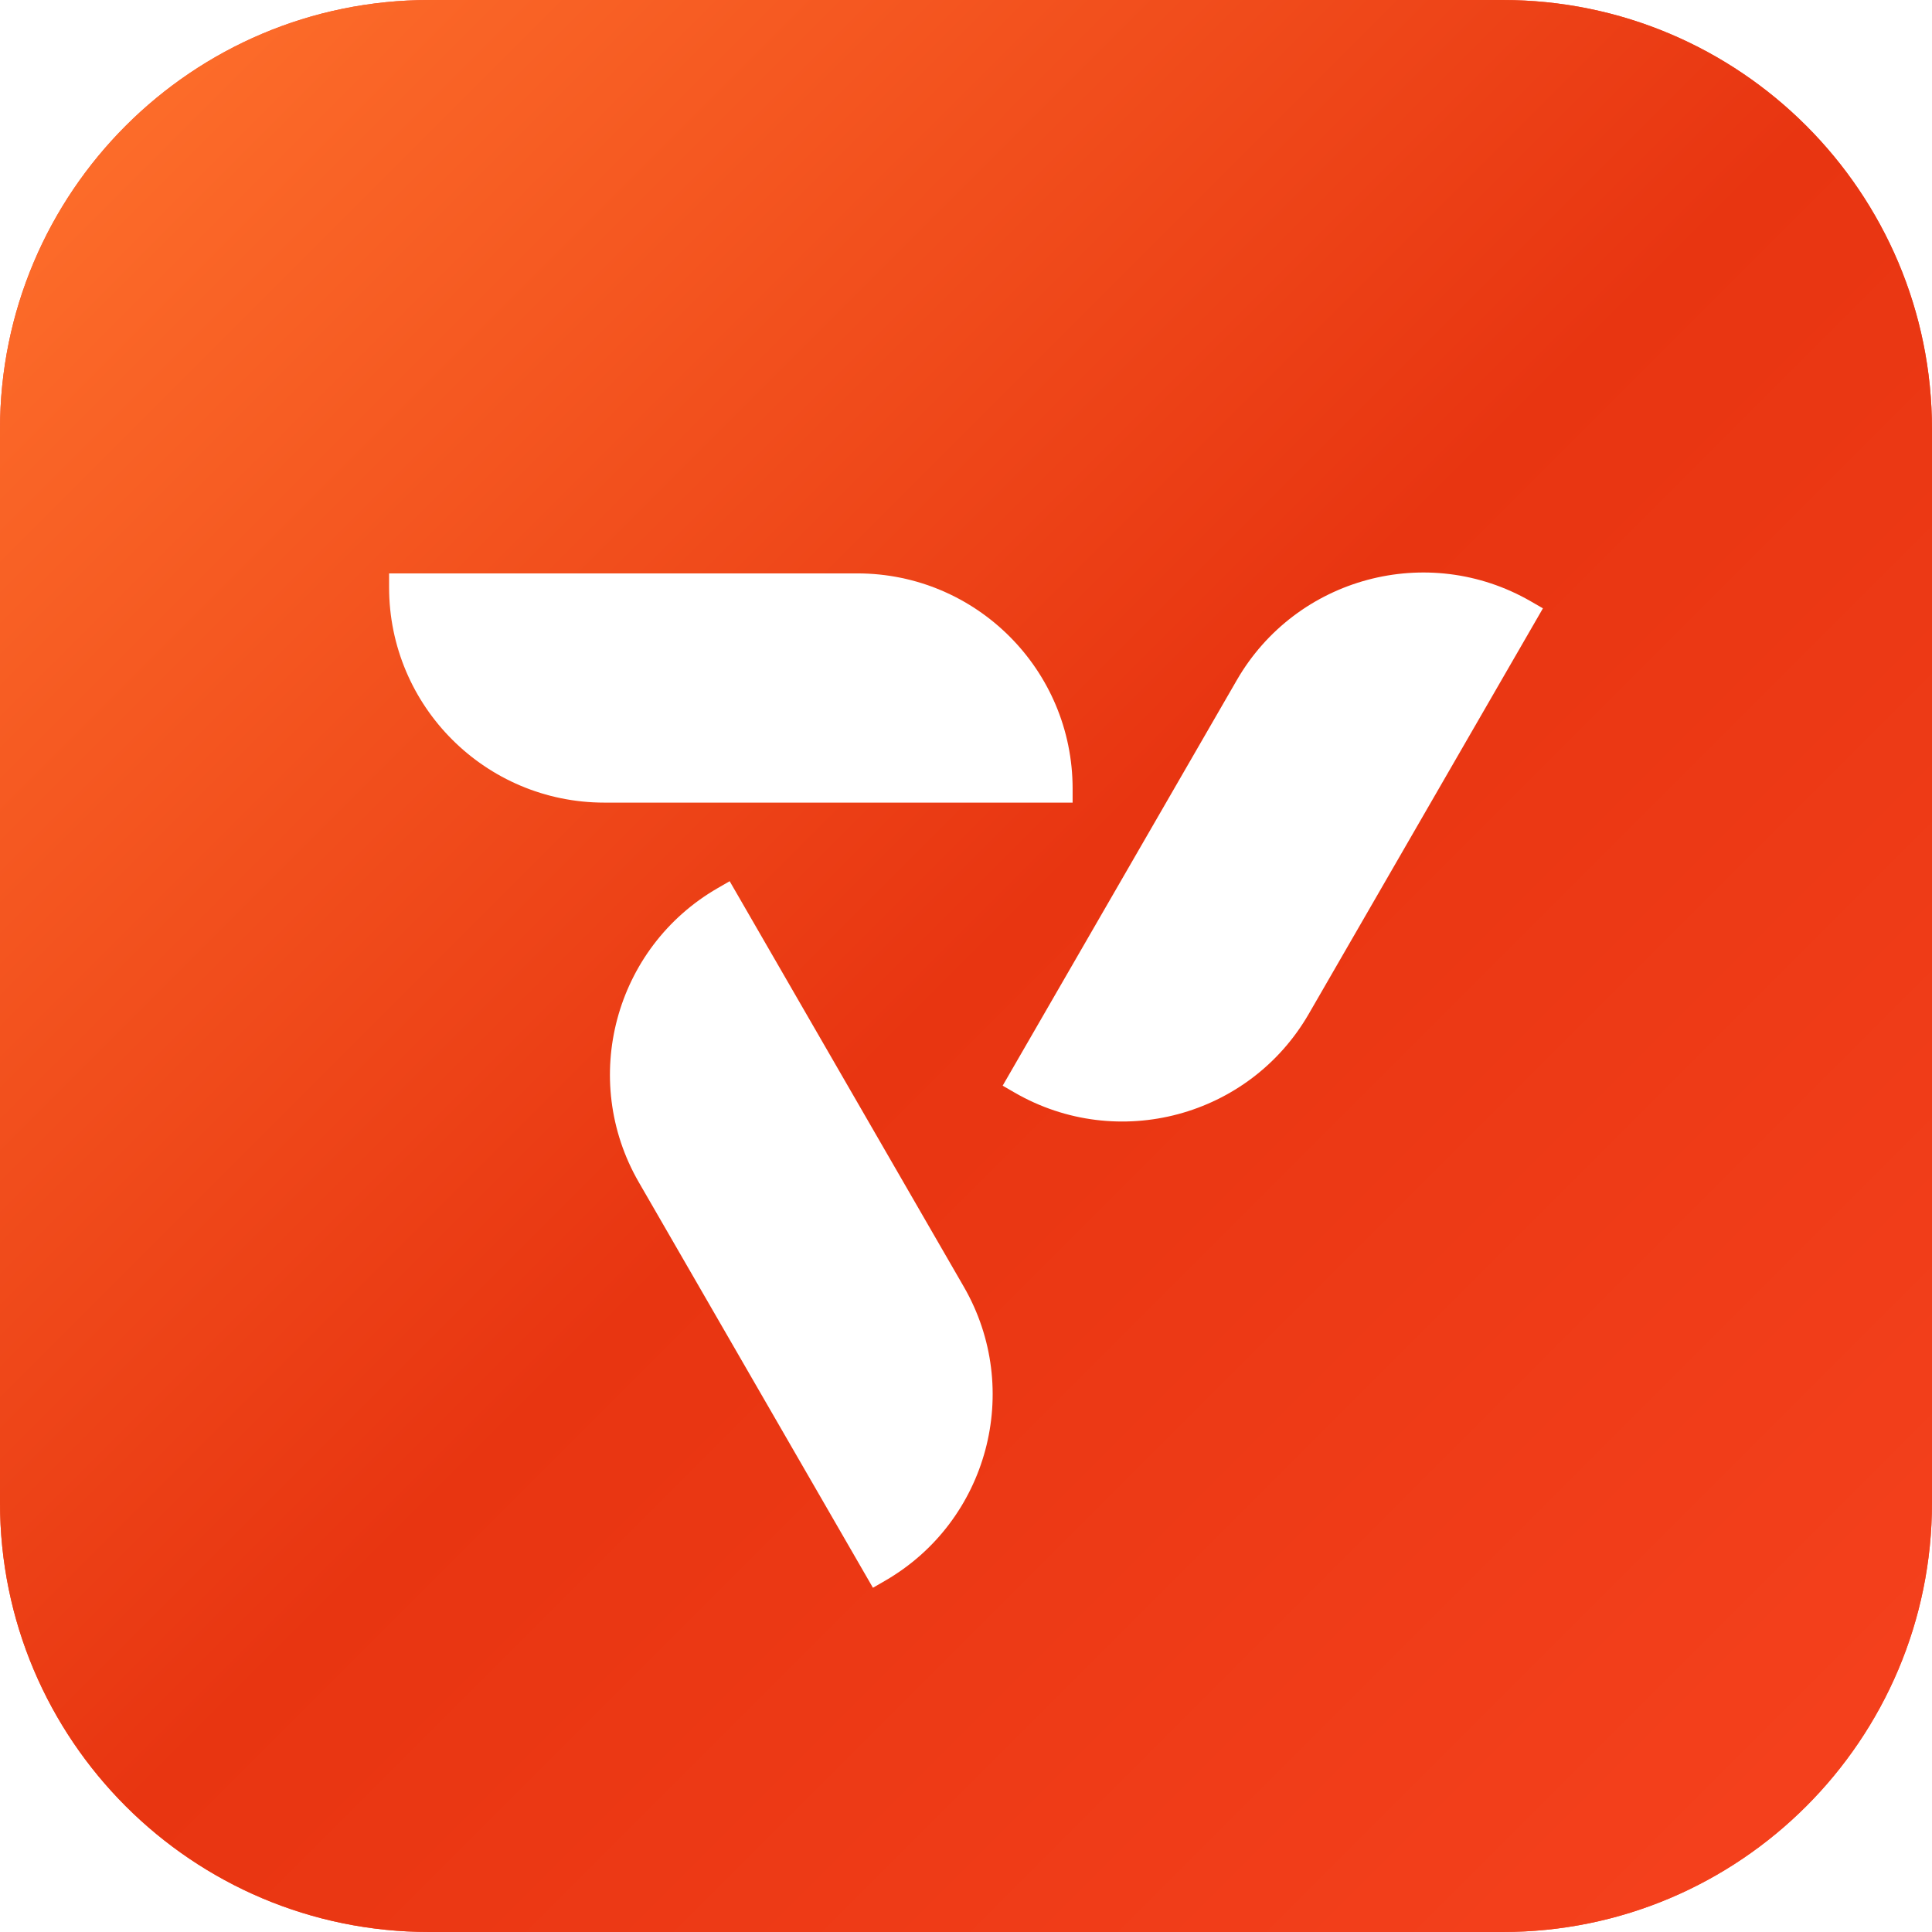
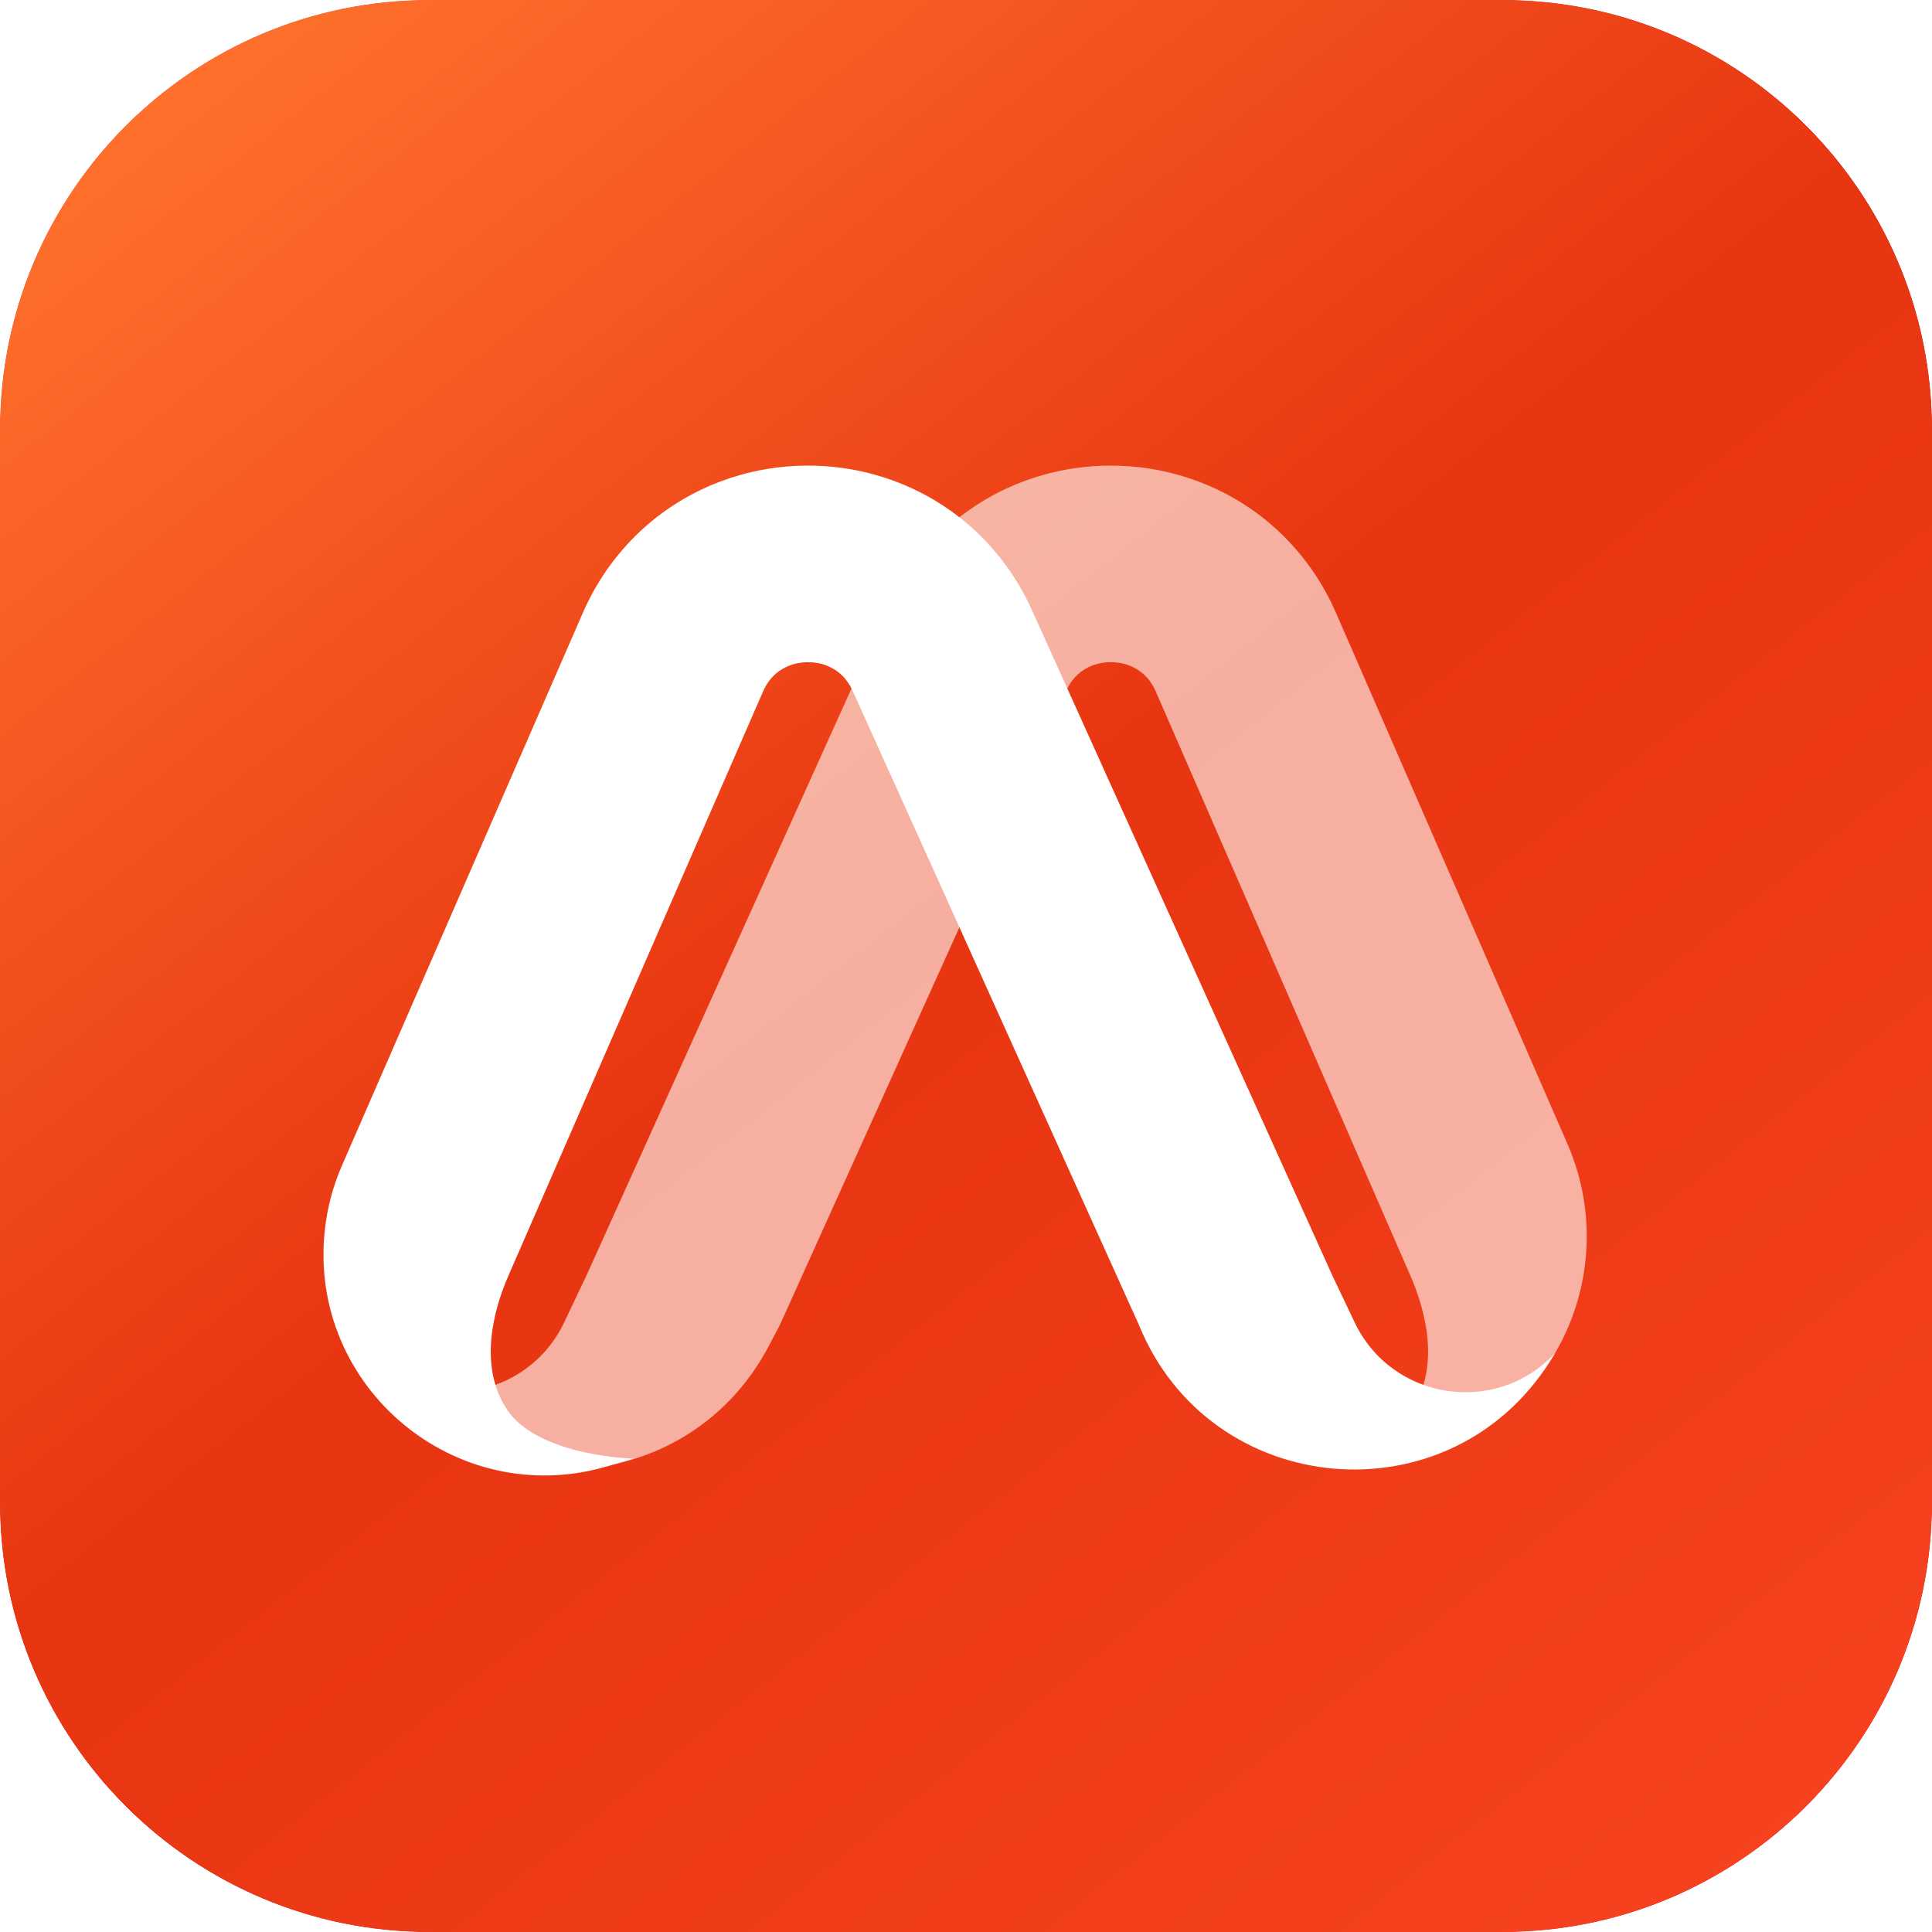
- <svg xmlns="http://www.w3.org/2000/svg" viewBox="0 0 130 130" width="130" height="130" fill="none" customFrame="#000000">
+ <svg xmlns="http://www.w3.org/2000/svg" viewBox="0 0 720 720" width="720" height="720" fill="none" customFrame="#000000">
+   <mask id="mask_2" width="720" height="720" x="0" y="0" maskUnits="userSpaceOnUse">
+     <g filter="url(#pixso_custom_mask_type_alpha)">
+       <rect id="矩形 2" width="720" height="720" x="0" y="0" rx="160" fill="rgb(196,196,196)" />
+     </g>
+   </mask>
+   <mask id="mask_1" width="720" height="720" x="0" y="0" maskUnits="userSpaceOnUse">
+     <g filter="url(#pixso_custom_mask_type_alpha)">
+       <rect id="矩形 2" width="720" height="720" x="0" y="0" rx="160" fill="rgb(196,196,196)" />
+     </g>
+   </mask>
  <defs>
-     <linearGradient id="paint_linear_0" x1="0" x2="130" y1="0" y2="130" gradientUnits="userSpaceOnUse">
-       <stop stop-color="rgb(255,115,45)" offset="0.005" stop-opacity="1" />
-       <stop stop-color="rgb(232,53,17)" offset="0.502" stop-opacity="1" />
+     <filter id="pixso_custom_mask_type_alpha">
+       <feColorMatrix type="matrix" values="0 0 0 0 1 0 0 0 0 1 0 0 0 0 1 0 0 0 1 0 " />
+     </filter>
+     <linearGradient id="paint_linear_0" x1="69" x2="639" y1="-3.05175781e-05" y2="720" gradientUnits="userSpaceOnUse">
+       <stop stop-color="rgb(173,119,255)" offset="0" stop-opacity="1" />
+       <stop stop-color="rgb(155,66,238)" offset="0.478" stop-opacity="1" />
+       <stop stop-color="rgb(166,82,248)" offset="1" stop-opacity="1" />
+     </linearGradient>
+     <linearGradient id="paint_linear_1" x1="69" x2="639" y1="-3.05175781e-05" y2="720" gradientUnits="userSpaceOnUse">
+       <stop stop-color="rgb(255,115,45)" offset="0" stop-opacity="1" />
+       <stop stop-color="rgb(232,53,17)" offset="0.478" stop-opacity="1" />
+       <stop stop-color="rgb(246,66,30)" offset="1" stop-opacity="1" />
+     </linearGradient>
+     <linearGradient id="paint_linear_2" x1="69" x2="639" y1="-3.05175781e-05" y2="720" gradientUnits="userSpaceOnUse">
+       <stop stop-color="rgb(255,115,45)" offset="0" stop-opacity="1" />
+       <stop stop-color="rgb(232,53,17)" offset="0.478" stop-opacity="1" />
      <stop stop-color="rgb(246,66,30)" offset="1" stop-opacity="1" />
    </linearGradient>
  </defs>
-   <g id="Versatile">
-     <rect id="矩形 2" width="130" height="130" x="0" y="0" rx="28.89" fill="rgb(248,88,53)" />
-     <rect id="矩形 2" width="130" height="130" x="0" y="0" rx="28.89" fill="url(#paint_linear_0)" />
-     <path id="矩形 5624" d="M26.181 38.583L57.688 38.583C65.688 38.583 72.174 45.069 72.174 53.069L72.174 54.006L40.667 54.006C32.666 54.006 26.181 47.52 26.181 39.52L26.181 38.583Z" fill="rgb(255,255,255)" fill-rule="evenodd" />
-     <path id="矩形 5625" d="M0 0L31.507 0C39.507 0 45.993 6.486 45.993 14.486L45.993 15.423L14.486 15.423C6.486 15.423 0 8.937 0 0.937L0 0Z" fill="rgb(255,255,255)" fill-rule="evenodd" transform="matrix(-0.5,0.866026,-0.866026,-0.5,103.82,40.9336)" />
-     <path id="矩形 5626" d="M0 0L31.507 0C39.507 0 45.993 6.486 45.993 14.486L45.993 15.423L14.486 15.423C6.486 15.423 0 8.937 0 0.937L0 0Z" fill="rgb(255,255,255)" fill-rule="evenodd" transform="matrix(-0.5,-0.866026,0.866026,-0.5,58.7378,106.837)" />
+   <mask id="mask_0" width="720" height="720" x="0" y="0" maskUnits="userSpaceOnUse">
+     <g filter="url(#pixso_custom_mask_type_alpha)">
+       <rect id="矩形 2" width="720" height="720" x="0" y="0" rx="160" fill="rgb(196,196,196)" />
+     </g>
+   </mask>
+   <rect id="组合 4967" width="720" height="720" x="0" y="0" />
+   <g id="组合 4928">
+     <g id="组合 4927">
+       <g id="组合 4922">
+         <g id="组合 4887">
+           <g id="组合 4884">
+             <g id="组合 4877">
+               <g id="组合 4841">
+                 <g id="组合 3903">
+                   <g id="组合 3879">
+                     <g id="蒙版" mask="url(#mask_0)">
+                       <rect id="矩形 1" width="720" height="720" x="0" y="0" rx="160" fill="url(#paint_linear_0)" />
+                     </g>
+                   </g>
+                 </g>
+               </g>
+             </g>
+           </g>
+         </g>
+       </g>
+     </g>
+     <g id="组合 4926" opacity="0">
+       <path id="矢量 8187" d="M383.81 183.696L198.571 183.696L233.377 258.875L337.294 258.875C348.857 258.875 359.598 264.854 365.691 274.681L439.769 394.159C448.663 408.504 469.659 408.131 478.038 393.478L588.469 200.363C592.715 192.938 587.354 183.696 578.801 183.696L528.423 183.696C516.361 183.696 505.235 190.197 499.313 200.706L459.475 271.405L411.733 198.759C405.555 189.357 395.06 183.696 383.81 183.696Z" fill="rgb(255,255,255)" fill-rule="evenodd" />
+       <path id="矢量 8187" d="M383.81 183.696C395.06 183.696 405.555 189.357 411.733 198.759L459.475 271.405L499.313 200.706C505.235 190.197 516.361 183.696 528.423 183.696L578.801 183.696C587.354 183.696 592.715 192.938 588.469 200.363L478.038 393.478C469.659 408.131 448.663 408.504 439.769 394.159L365.691 274.681C359.598 264.854 348.857 258.875 337.294 258.875L233.377 258.875L198.571 183.696L383.81 183.696Z" fill-rule="evenodd" stroke="rgb(0,0,0)" stroke-opacity="0" stroke-width="1.392" />
+       <path id="矢量 8186" d="M392.393 531.016L366.911 576.007C362.659 583.515 351.854 583.545 347.56 576.062L160.29 249.725C143.247 220.024 164.688 183 198.931 183L211.102 183L289.065 183C289.065 183 252.869 189.958 246.603 214.325C240.337 238.693 253.564 258.876 253.564 258.876L392.218 497.777C398.174 508.04 398.241 520.691 392.393 531.016Z" fill="rgb(255,255,255)" fill-rule="evenodd" />
+       <path id="矢量 8186" d="M392.393 531.016C398.241 520.691 398.174 508.04 392.218 497.777L253.564 258.876C253.564 258.876 240.337 238.693 246.603 214.325C252.869 189.958 289.065 183 289.065 183L211.102 183L198.931 183C164.688 183 143.247 220.024 160.29 249.725L347.56 576.062C351.854 583.545 362.659 583.515 366.911 576.007L392.393 531.016Z" fill-rule="evenodd" stroke="rgb(0,0,0)" stroke-opacity="0" stroke-width="1.392" />
+     </g>
+   </g>
+   <g id="组合 4955">
+     <g id="组合 4952">
+       <g id="组合 4884">
+         <g id="组合 4877">
+           <g id="组合 4841">
+             <g id="组合 3903">
+               <g id="组合 3879">
+                 <g id="蒙版" mask="url(#mask_1)">
+                   <rect id="矩形 1" width="720" height="720" x="0" y="0" rx="160" fill="url(#paint_linear_1)" />
+                 </g>
+               </g>
+             </g>
+           </g>
+         </g>
+       </g>
+     </g>
+     <g id="组合 4885">
+       <g id="组合 4855">
+         <g id="组合 4853">
+           <g id="组合 4841">
+             <g id="组合 4734">
+               <g id="组合 4732">
+                 <path id="矩形 5624" d="M145 213.684L319.5 213.684C363.81 213.684 399.731 249.605 399.731 293.916L399.731 299.103L225.231 299.103C180.921 299.103 145 263.182 145 218.872L145 213.684Z" fill="rgb(255,255,255)" fill-rule="evenodd" />
+                 <path id="矩形 5625" d="M0 0L174.5 0C218.81 0 254.731 35.921 254.731 80.231L254.731 85.419L80.231 85.419C35.921 85.419 0 49.498 0 5.187L0 0Z" fill="rgb(255,255,255)" fill-rule="evenodd" transform="matrix(-0.5,0.866026,-0.866026,-0.5,575,226.709)" />
+                 <path id="矩形 5626" d="M0 0L174.5 0C218.81 0 254.731 35.921 254.731 80.231L254.731 85.419L80.231 85.419C35.921 85.419 0 49.498 0 5.187L0 0Z" fill="rgb(255,255,255)" fill-rule="evenodd" transform="matrix(-0.5,-0.866026,0.866026,-0.5,325.317,591.712)" />
+               </g>
+             </g>
+           </g>
+         </g>
+       </g>
+     </g>
+     <g id="组合 4965">
+       <g id="组合 4952">
+         <g id="组合 4884">
+           <g id="组合 4877">
+             <g id="组合 4841">
+               <g id="组合 3903">
+                 <g id="组合 3879">
+                   <g id="蒙版" mask="url(#mask_2)">
+                     <rect id="矩形 1" width="720" height="720" x="0" y="0" rx="160" fill="url(#paint_linear_2)" />
+                   </g>
+                 </g>
+               </g>
+             </g>
+           </g>
+         </g>
+       </g>
+       <g id="组合 4882">
+         <path id="直线 2(边框)" d="M99.717 367.923C90.527 367.839 64.617 366.454 53.186 347.133C43.001 329.091 53.774 300.91 53.774 300.91L48.109 310.041C22.013 352.107 36.723 407.463 80.258 431.025C92.596 437.702 106.38 441.26 120.408 441.389L150.624 441.666L253.78 442.611L336.22 443.366C343.403 443.432 350.413 442.709 357.248 441.199C359.482 440.705 361.697 440.128 363.893 439.466C368.286 438.142 372.53 436.504 376.624 434.554C380.558 432.679 384.355 430.515 388.013 428.061C390.882 426.137 393.624 424.064 396.238 421.841C400.135 418.528 403.75 414.883 407.082 410.905C409.468 408.057 411.669 405.088 413.683 401.997C416.232 398.087 418.484 393.983 420.438 389.686C422.392 385.387 424.005 380.991 425.276 376.498C426.28 372.95 427.07 369.341 427.647 365.671C428.454 360.545 428.824 355.425 428.759 350.31C428.715 346.879 428.475 343.45 428.038 340.024C427.482 335.653 426.616 331.368 425.442 327.169C424.22 322.803 422.665 318.53 420.775 314.351C419.83 312.262 418.81 310.214 417.714 308.207C414.358 302.063 410.294 296.305 405.521 290.934L224.853 87.645L212.275 72.907C191.308 48.341 201.766 10.367 232.355 0C164.707 6.614 131.058 85.347 173.03 138.811L178.58 145.88L350.751 339.609C352.886 342.012 354.3 344.595 354.991 347.359C355.149 347.989 355.269 348.629 355.352 349.278C355.477 350.263 355.521 351.245 355.483 352.224C355.39 354.622 354.807 357 353.735 359.36C352.662 361.719 351.253 363.721 349.508 365.367C348.795 366.04 348.026 366.653 347.201 367.206C346.657 367.571 346.096 367.901 345.517 368.197C342.98 369.492 340.105 370.125 336.891 370.096L254.451 369.34L151.295 368.395C151.295 368.395 119.833 368.107 99.717 367.923Z" fill="rgb(255,255,255)" fill-opacity="0.6" fill-rule="evenodd" transform="matrix(-0.407919,-0.913018,0.913018,-0.407919,230.286,716.344)" />
+         <path id="直线 2(边框)" d="M130.022 367.923C120.832 367.839 94.922 366.455 83.49 347.134C73.306 329.091 86.593 297.527 86.593 297.527L79.927 305.361C41.848 350.108 61.428 419.187 117.323 437.297C125.295 439.879 133.614 441.233 141.993 441.309L180.929 441.666L284.084 442.611L366.524 443.366C373.708 443.432 380.718 442.71 387.553 441.199C389.787 440.706 392.002 440.128 394.198 439.466C398.591 438.142 402.834 436.505 406.928 434.554C410.863 432.679 414.659 430.515 418.318 428.061C421.187 426.138 423.928 424.064 426.543 421.842C430.44 418.528 434.054 414.883 437.387 410.906C439.773 408.058 441.973 405.088 443.988 401.998C446.537 398.088 448.789 393.984 450.742 389.686C452.697 385.387 454.31 380.991 455.58 376.499C456.584 372.95 457.375 369.341 457.952 365.672C458.758 360.546 459.129 355.425 459.063 350.31C459.019 346.879 458.779 343.45 458.343 340.024C457.787 335.653 456.921 331.368 455.747 327.17C454.525 322.804 452.97 318.531 451.08 314.352C450.135 312.262 449.115 310.214 448.019 308.208C444.663 302.063 440.599 296.305 435.826 290.935L255.158 87.645L242.579 72.907C221.612 48.341 232.071 10.367 262.659 0L259.135 0.501C189.43 10.413 160.179 95.039 208.884 145.88L381.056 339.61C383.191 342.012 384.604 344.595 385.296 347.359C385.454 347.989 385.574 348.629 385.656 349.278C385.782 350.263 385.826 351.246 385.788 352.225C385.695 354.622 385.112 357.001 384.039 359.36C382.967 361.719 381.558 363.721 379.813 365.367C379.1 366.04 378.331 366.653 377.505 367.207C376.962 367.571 376.4 367.901 375.822 368.197C373.285 369.493 370.409 370.126 367.196 370.096L284.755 369.341L181.6 368.396C181.6 368.396 150.137 368.108 130.022 367.923Z" fill="rgb(255,255,255)" fill-rule="evenodd" transform="matrix(0.407919,-0.913018,-0.913018,-0.407919,472.442,744.014)" />
+       </g>
+     </g>
  </g>
</svg>
